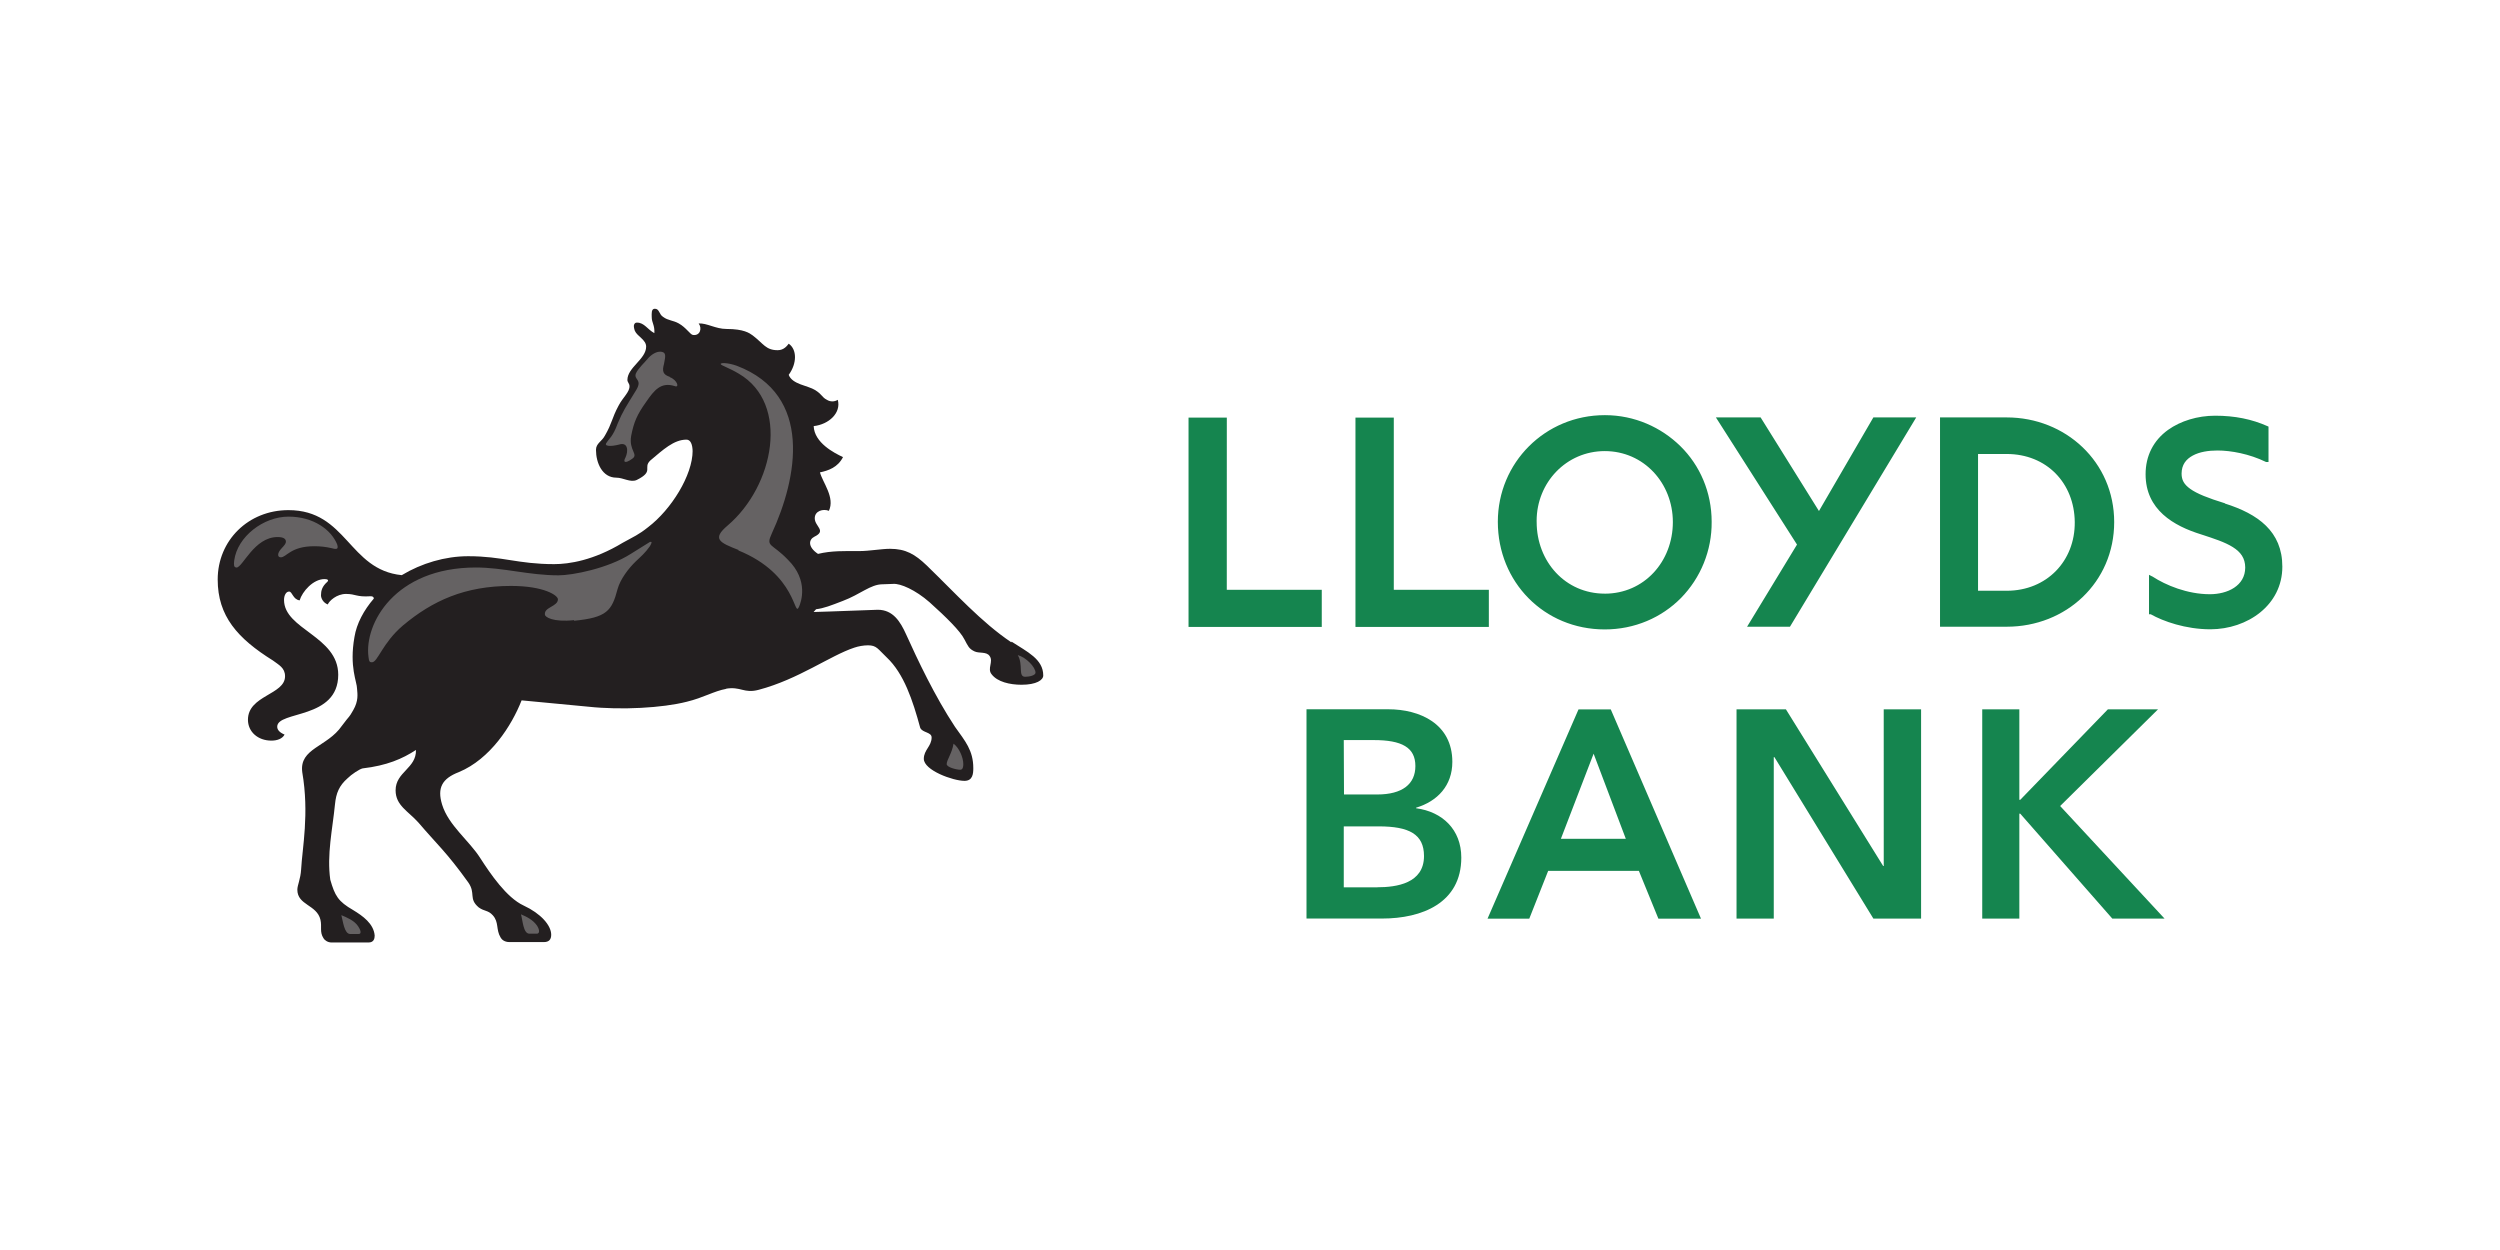
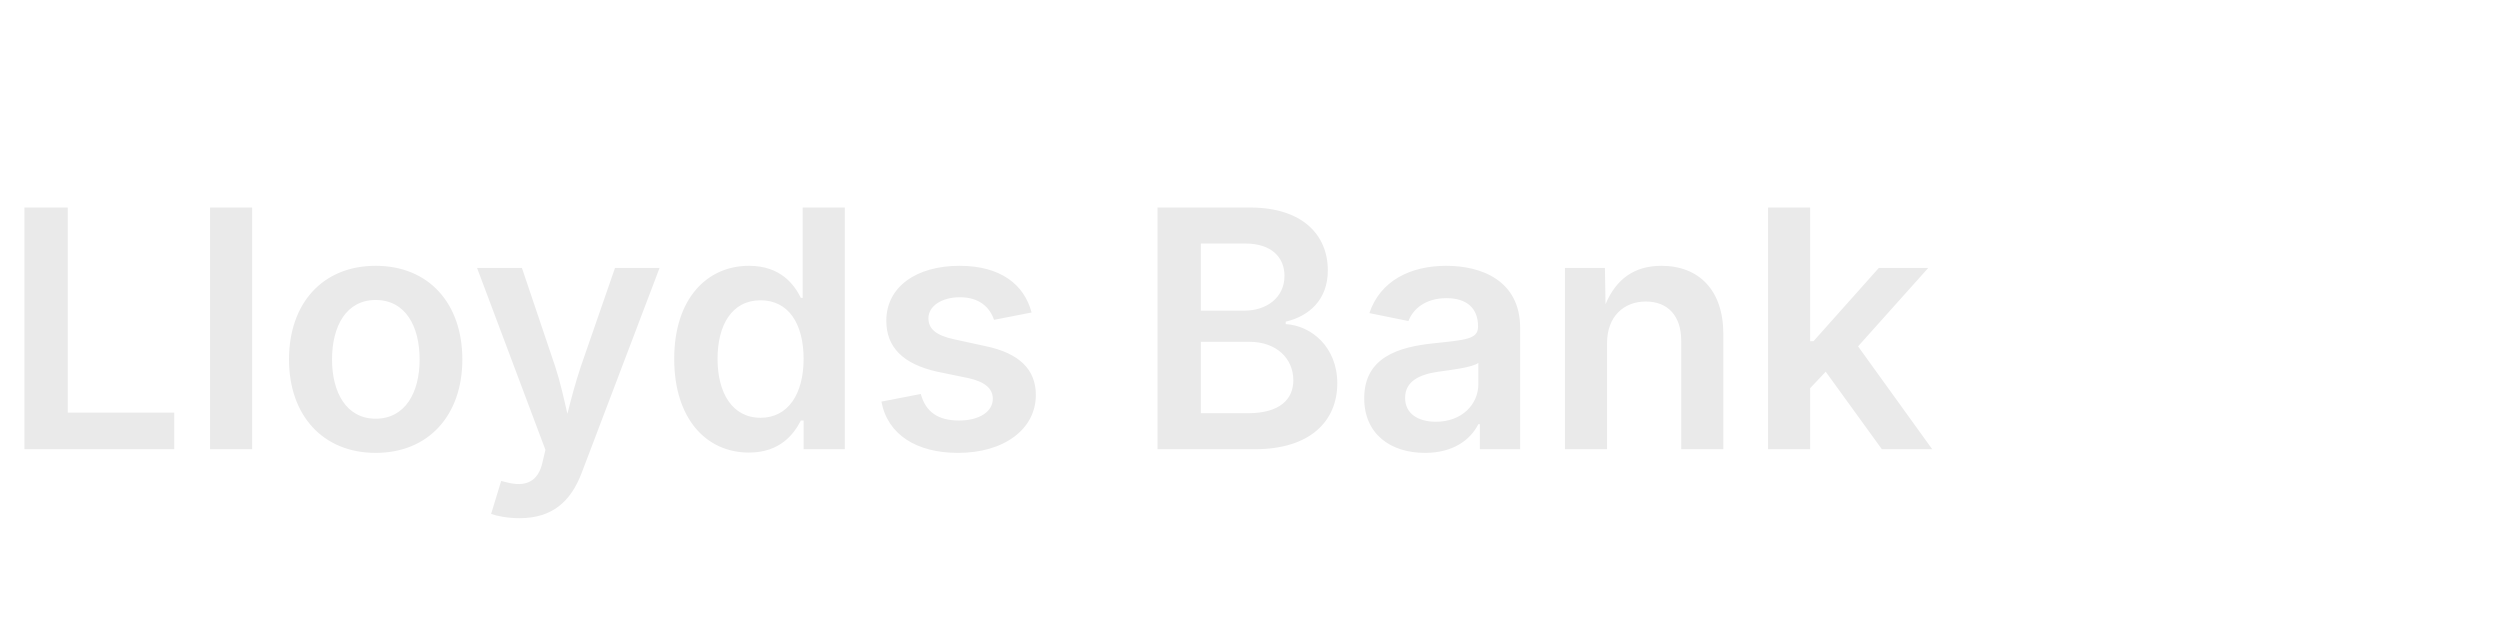
- <svg xmlns="http://www.w3.org/2000/svg" width="120" height="60">
-   <g transform="matrix(1.25 0 0 -1.25 -462.7878 1028.36)">
-     <path d="M447.287 800.003h-1.1v5.252h1.1c1.537-.001 2.6-1.12 2.614-2.615s-1.078-2.637-2.614-2.637m0 6.656h-2.56v-8.037h2.56c1.142 0 2.174.426 2.92 1.142s1.208 1.72 1.208 2.876-.466 2.16-1.216 2.876-1.78 1.143-2.912 1.143m-5.137-.03l-2.072-3.564-2.24 3.594h-1.717l3.114-4.883-1.917-3.154h1.647l4.848 8.037h-1.646zm-10.297-6.737c-1.513 0-2.614 1.23-2.615 2.75l-.001.044c.001 1.474 1.14 2.68 2.616 2.68 1.5 0 2.614-1.23 2.615-2.725-.001-1.52-1.103-2.75-2.615-2.75m0 6.855c-1.143 0-2.17-.455-2.912-1.196s-1.194-1.766-1.194-2.9c0-1.155.443-2.188 1.178-2.932s1.762-1.2 2.928-1.2c1.154 0 2.182.457 2.92 1.2a4.13 4.13 0 0 1 1.185 2.932c0 1.144-.454 2.17-1.195 2.9s-1.768 1.196-2.9 1.196m23.803-3.384c-.652.2-1.074.37-1.326.55s-.335.35-.337.588c.002.342.17.554.43.695s.6.194.946.194c.522 0 1.223-.13 1.854-.435l.012-.006h.096v1.358l-.035.016c-.605.27-1.257.403-2.015.403-.675 0-1.328-.202-1.805-.543-.567-.407-.866-1.004-.865-1.706 0-1.364 1.075-1.983 2.142-2.312.476-.155.903-.293 1.206-.484s.476-.422.478-.786c-.002-.355-.17-.604-.424-.774s-.6-.25-.933-.25c-.866-.001-1.7.35-2.2.676l-.05.024-.088.046V799.1h.067c.477-.27 1.34-.577 2.293-.577 1.418.003 2.76.926 2.76 2.404.002 1.36-.945 2.028-2.2 2.424m-38.332 3.3h-1.47v-8.036h5.116v1.425h-3.647zm6.412 0h-1.472v-8.036h5.122v1.425h-3.65zm18.814-17.218h-.022l-3.735 6.017h-1.896v-8.036h1.43v6.2h.025l3.8-6.2H444v8.036h-1.435zm6.774 2.304l3.758 3.712h-1.926l-3.364-3.474h-.035v3.474h-1.425v-8.036h1.425v4.03h.035l3.536-4.03h2.006zm-19.172-1.26l1.257 3.27 1.237-3.27zm.677 4.97l-3.494-8.037h1.603l.726 1.837h3.483l.75-1.837h1.636l-3.465 8.037zm-7.727-6.832h-1.287v2.34h1.343c1.16 0 1.738-.297 1.738-1.138 0-1.052-1.055-1.2-1.794-1.2m-1.287 5.652h1.15c1.08 0 1.6-.283 1.6-.997 0-.693-.5-1.092-1.466-1.092h-1.275zm2.777-2.62v.023c.822.247 1.392.85 1.392 1.76 0 1.462-1.247 2.02-2.46 2.02h-3.14v-8.036h2.904c1.523 0 3.04.593 3.04 2.34 0 1.078-.727 1.76-1.732 1.895" fill="#15854f" />
-     <g transform="matrix(1.085772 0 0 1.085772 -19.11557 -101.6225)">
-       <path d="M394.365 828.6c.553-.36 1.12-.618 1.12-1.196 0-.16-.238-.328-.77-.328-.41 0-.852.102-1.054.368-.17.2.074.453-.074.65-.11.163-.374.084-.535.163-.2.096-.223.18-.354.422-.147.296-.644.786-1.233 1.314-.505.443-1.034.668-1.282.65l-.384-.014c-.42 0-.793-.36-1.4-.587-.427-.165-.672-.262-.948-.295l-.088-.098.55.017 1.72.062c.54 0 .798-.42 1-.866.405-.897 1.016-2.192 1.73-3.273.36-.505.648-.834.648-1.462 0-.188-.015-.45-.312-.45-.402 0-1.438.372-1.438.78 0 .314.276.445.276.755 0 .195-.33.163-.404.344-.262.966-.577 1.916-1.182 2.485-.316.3-.356.43-.666.43a1.61 1.61 0 0 1-.484-.083c-.847-.28-1.973-1.118-3.377-1.49-.536-.144-.628.133-1.183.034h.038c-.444-.08-.802-.312-1.406-.458-.854-.217-2.3-.3-3.477-.174l-2.36.224c-.352-.9-1.11-2.076-2.218-2.537-.593-.228-.775-.557-.593-1.15.225-.735.962-1.277 1.352-1.896.35-.542.923-1.392 1.53-1.673s.976-.7.976-1.033c0-.163-.073-.26-.26-.26h-1.214c-.187 0-.28.096-.316.163-.17.28-.053.54-.276.785-.168.186-.295.132-.497.278-.37.312-.096.492-.37.884-.775 1.08-1.107 1.347-1.76 2.114-.366.41-.81.606-.81 1.144 0 .652.738.775.72 1.427-.48-.314-1.032-.553-1.886-.652-.11-.022-.403-.218-.533-.35-.295-.26-.406-.52-.445-.922-.087-.88-.292-1.78-.166-2.666.166-.573.277-.766.81-1.074.334-.203.726-.478.76-.9 0-.11-.033-.245-.216-.245h-1.314c-.13 0-.246.084-.28.15-.145.226-.05.4-.108.654-.127.537-.817.51-.817 1.063 0 .16.114.375.134.72.04.75.292 1.964.04 3.434-.113.854.885.888 1.402 1.643.316.424.222.242.402.555.188.328.15.56.134.752 0 .246-.28.77-.092 1.833.076.476.333.95.684 1.358 0 .017 0 .083-.113.083-.516-.033-.516.082-.87.082-.33 0-.594-.246-.645-.372-.167.063-.24.225-.24.324 0 .162.04.314.223.475.068.068 0 .098-.098.098-.403 0-.787-.44-.88-.753-.24.034-.258.312-.372.312s-.18-.145-.18-.295c0-1.048 1.917-1.28 1.917-2.647 0-1.592-2.158-1.266-2.158-1.838 0-.115.094-.21.26-.278-.077-.147-.26-.214-.465-.214-.48 0-.83.314-.83.738 0 .867 1.312.882 1.312 1.538 0 .3-.22.4-.426.556-1.255.783-1.956 1.572-1.956 2.866 0 1.388 1.09 2.454 2.5 2.454 2.073 0 2.127-2.112 4.01-2.3.7.422 1.535.67 2.347.67 1.22 0 1.757-.28 3.044-.28.523 0 1.39.13 2.424.756.4.223.552.275.902.555.813.62 1.57 1.833 1.57 2.7v-.048c0 .278-.076.44-.218.44-.448 0-.83-.36-1.278-.737-.277-.263.15-.377-.482-.69-.222-.1-.474.082-.72.082-.498 0-.72.524-.72.982 0 .233.203.292.318.51.256.442.24.608.478 1.05.15.294.407.493.388.704 0 .08-.073.13-.073.21 0 .44.663.737.663 1.178 0 .245-.315.362-.4.56-.068.196-.014.24-.014.24.014.037.055.05.09.05.26 0 .37-.243.614-.373.018.29-.093.36-.093.573 0 .114-.022.29.11.29.167 0 .142-.195.295-.29.18-.132.35-.116.552-.23.263-.146.405-.395.5-.407.26-.037.332.244.202.407.297.017.598-.195.988-.195.61 0 .81-.146.922-.227.388-.294.463-.524.888-.524.22 0 .333.16.388.23.292-.2.3-.69 0-1.102.128-.342.676-.374.938-.54s.225-.246.413-.343a.36.36 0 0 1 .384 0c.127-.462-.315-.87-.852-.93.023-.59.724-.95 1.037-1.096-.184-.363-.515-.477-.815-.54.098-.365.538-.888.316-1.36-.2.082-.5 0-.5-.262 0-.295.43-.44-.015-.654-.2-.1-.24-.36.13-.607.48.117.94.1 1.477.1.33 0 .774.08 1.07.08.558 0 .885-.195 1.296-.587 1.013-.98 1.935-2.01 2.994-2.72" fill="#231f20" />
-       <path d="M366.95 831.22c.222 0 .627 1.08 1.455 1.08.244 0 .295-.084.295-.163 0-.15-.273-.277-.273-.47 0-.034.017-.084.094-.084.2 0 .348.392 1.18.392.222 0 .4-.02.608-.067.1-.02.28-.096.205.13-.205.512-.83.984-1.722.984-.885 0-1.808-.706-1.92-1.552-.017-.147-.017-.246.077-.246m15.33 6.74c-.24.08-.28.195-.207.458.056.28.075.395-.074.427-.127.028-.297-.033-.46-.196-.15-.182-.387-.393-.464-.576-.07-.227.24-.196.02-.57-.384-.627-.478-.756-.663-1.2-.168-.46-.297-.52-.387-.666-.114-.136.146-.147.44-.07.316.1.333-.228.226-.458-.094-.164-.02-.23.235-.047.243.163-.128.293-.033.818.094.475.2.735.532 1.2.284.412.52.705 1 .557.188-.08.1.213-.164.312m10.27-13.883c.095 0 .108.115.108.2 0 .23-.144.573-.346.722-.054-.343-.242-.572-.242-.722 0-.114.35-.2.48-.2m2.295 3.288c.145 0 .366.047.366.145 0 .197-.33.54-.628.622.205-.343 0-.767.263-.767m-10.146 4.47c2.088-.85 1.96-2.406 2.145-2 .073.163.356.932-.388 1.667-.572.6-.798.442-.572.932.902 1.95 1.48 4.894-1.238 5.93-.316.112-.57.112-.57.063s.292-.132.645-.345c1.806-1.06 1.252-3.962-.4-5.368-.56-.475-.293-.6.387-.865m-7.14-13.57c.146 0 .07.2.02.273-.13.2-.367.328-.576.412.062-.195.077-.685.298-.685zm-6.3-.01c.146 0 .035.2-.015.273-.13.2-.4.312-.593.393.055-.194.1-.667.313-.667zm7.624 11.077c1.15.114 1.334.344 1.537 1.12.1.356.386.73.644.98.168.16.335.3.5.537.053.096.1.175 0 .15l-.687-.428c-.8-.508-2.05-.752-2.546-.752-1.05 0-1.956.277-2.92.277-2.88 0-3.953-2-3.8-3.16.017-.18.05-.192.123-.192.204 0 .37.684 1.094 1.3 1.05.88 2.195 1.4 3.823 1.4 1.18 0 1.66-.34 1.66-.472 0-.26-.5-.276-.46-.542 0-.082.273-.276 1.03-.196" fill="#656263" />
-     </g>
-   </g>
+ <svg xmlns="http://www.w3.org/2000/svg" viewBox="0 0 128 32" role="img" aria-label="Lloyds Bank">
+   <text x="0" y="23" fill="#EAEAEA" font-family="system-ui, -apple-system, BlinkMacSystemFont, sans-serif" font-size="17" font-weight="600">Lloyds Bank</text>
</svg>
